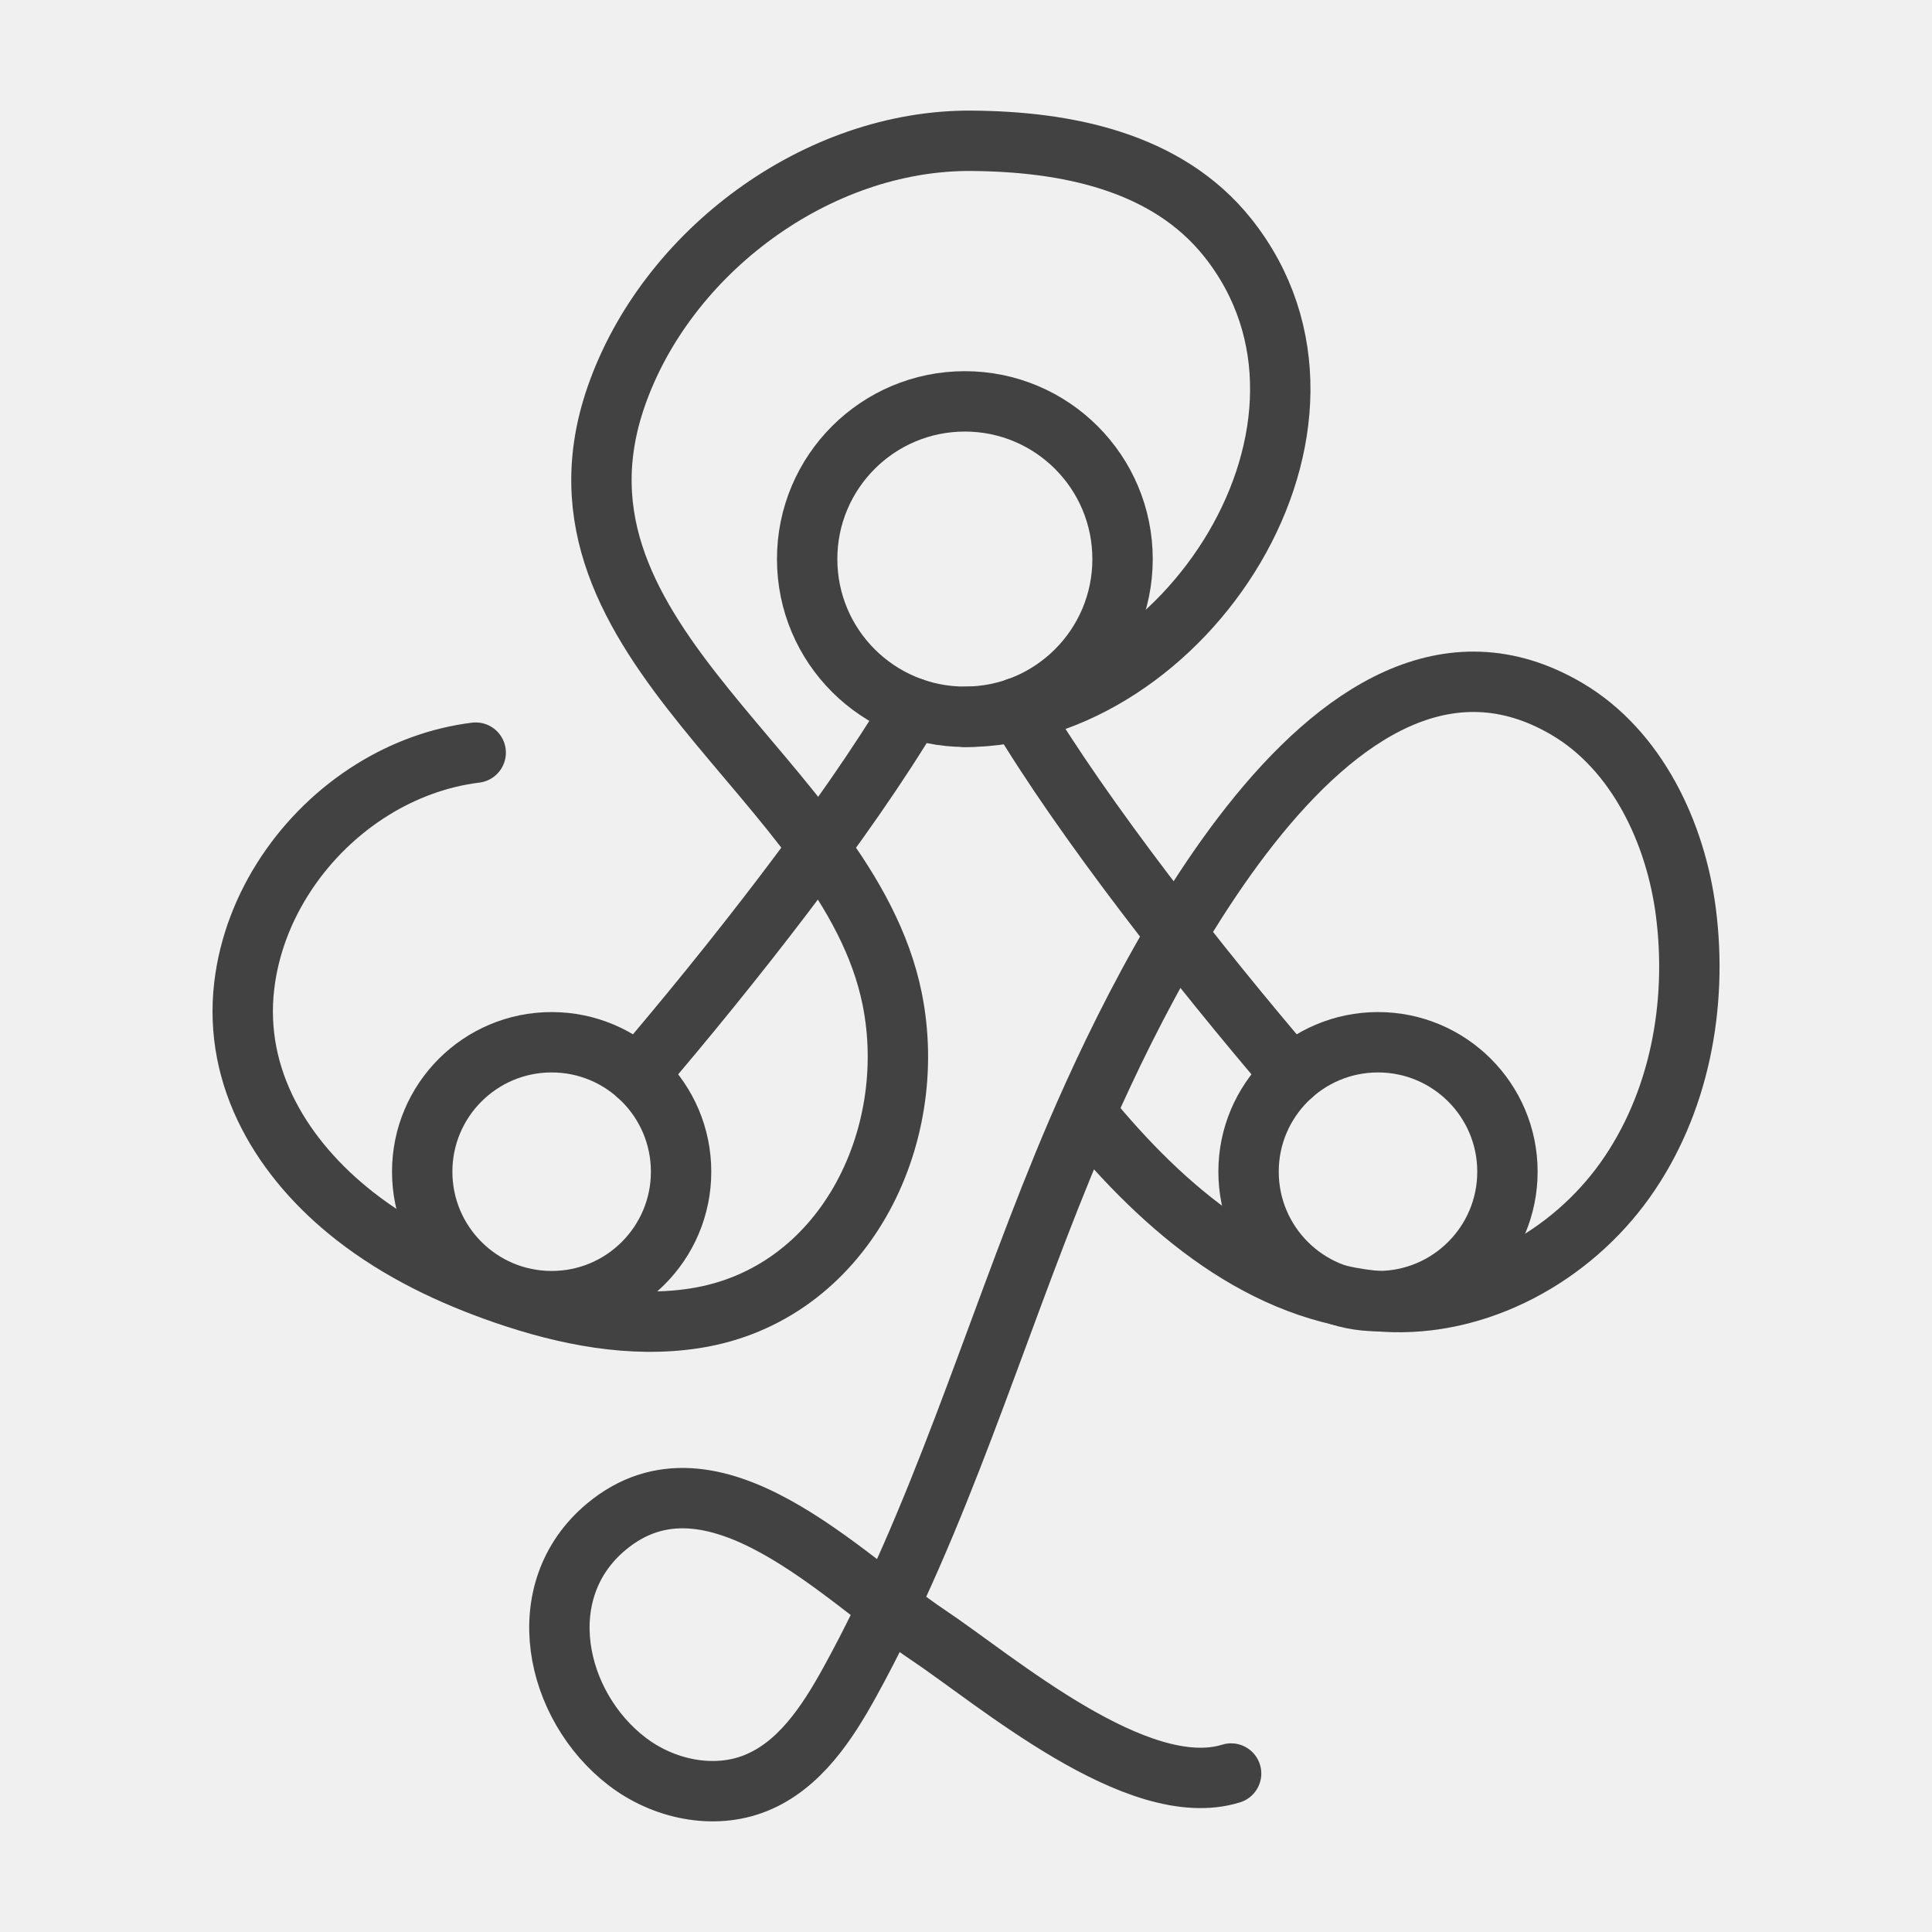
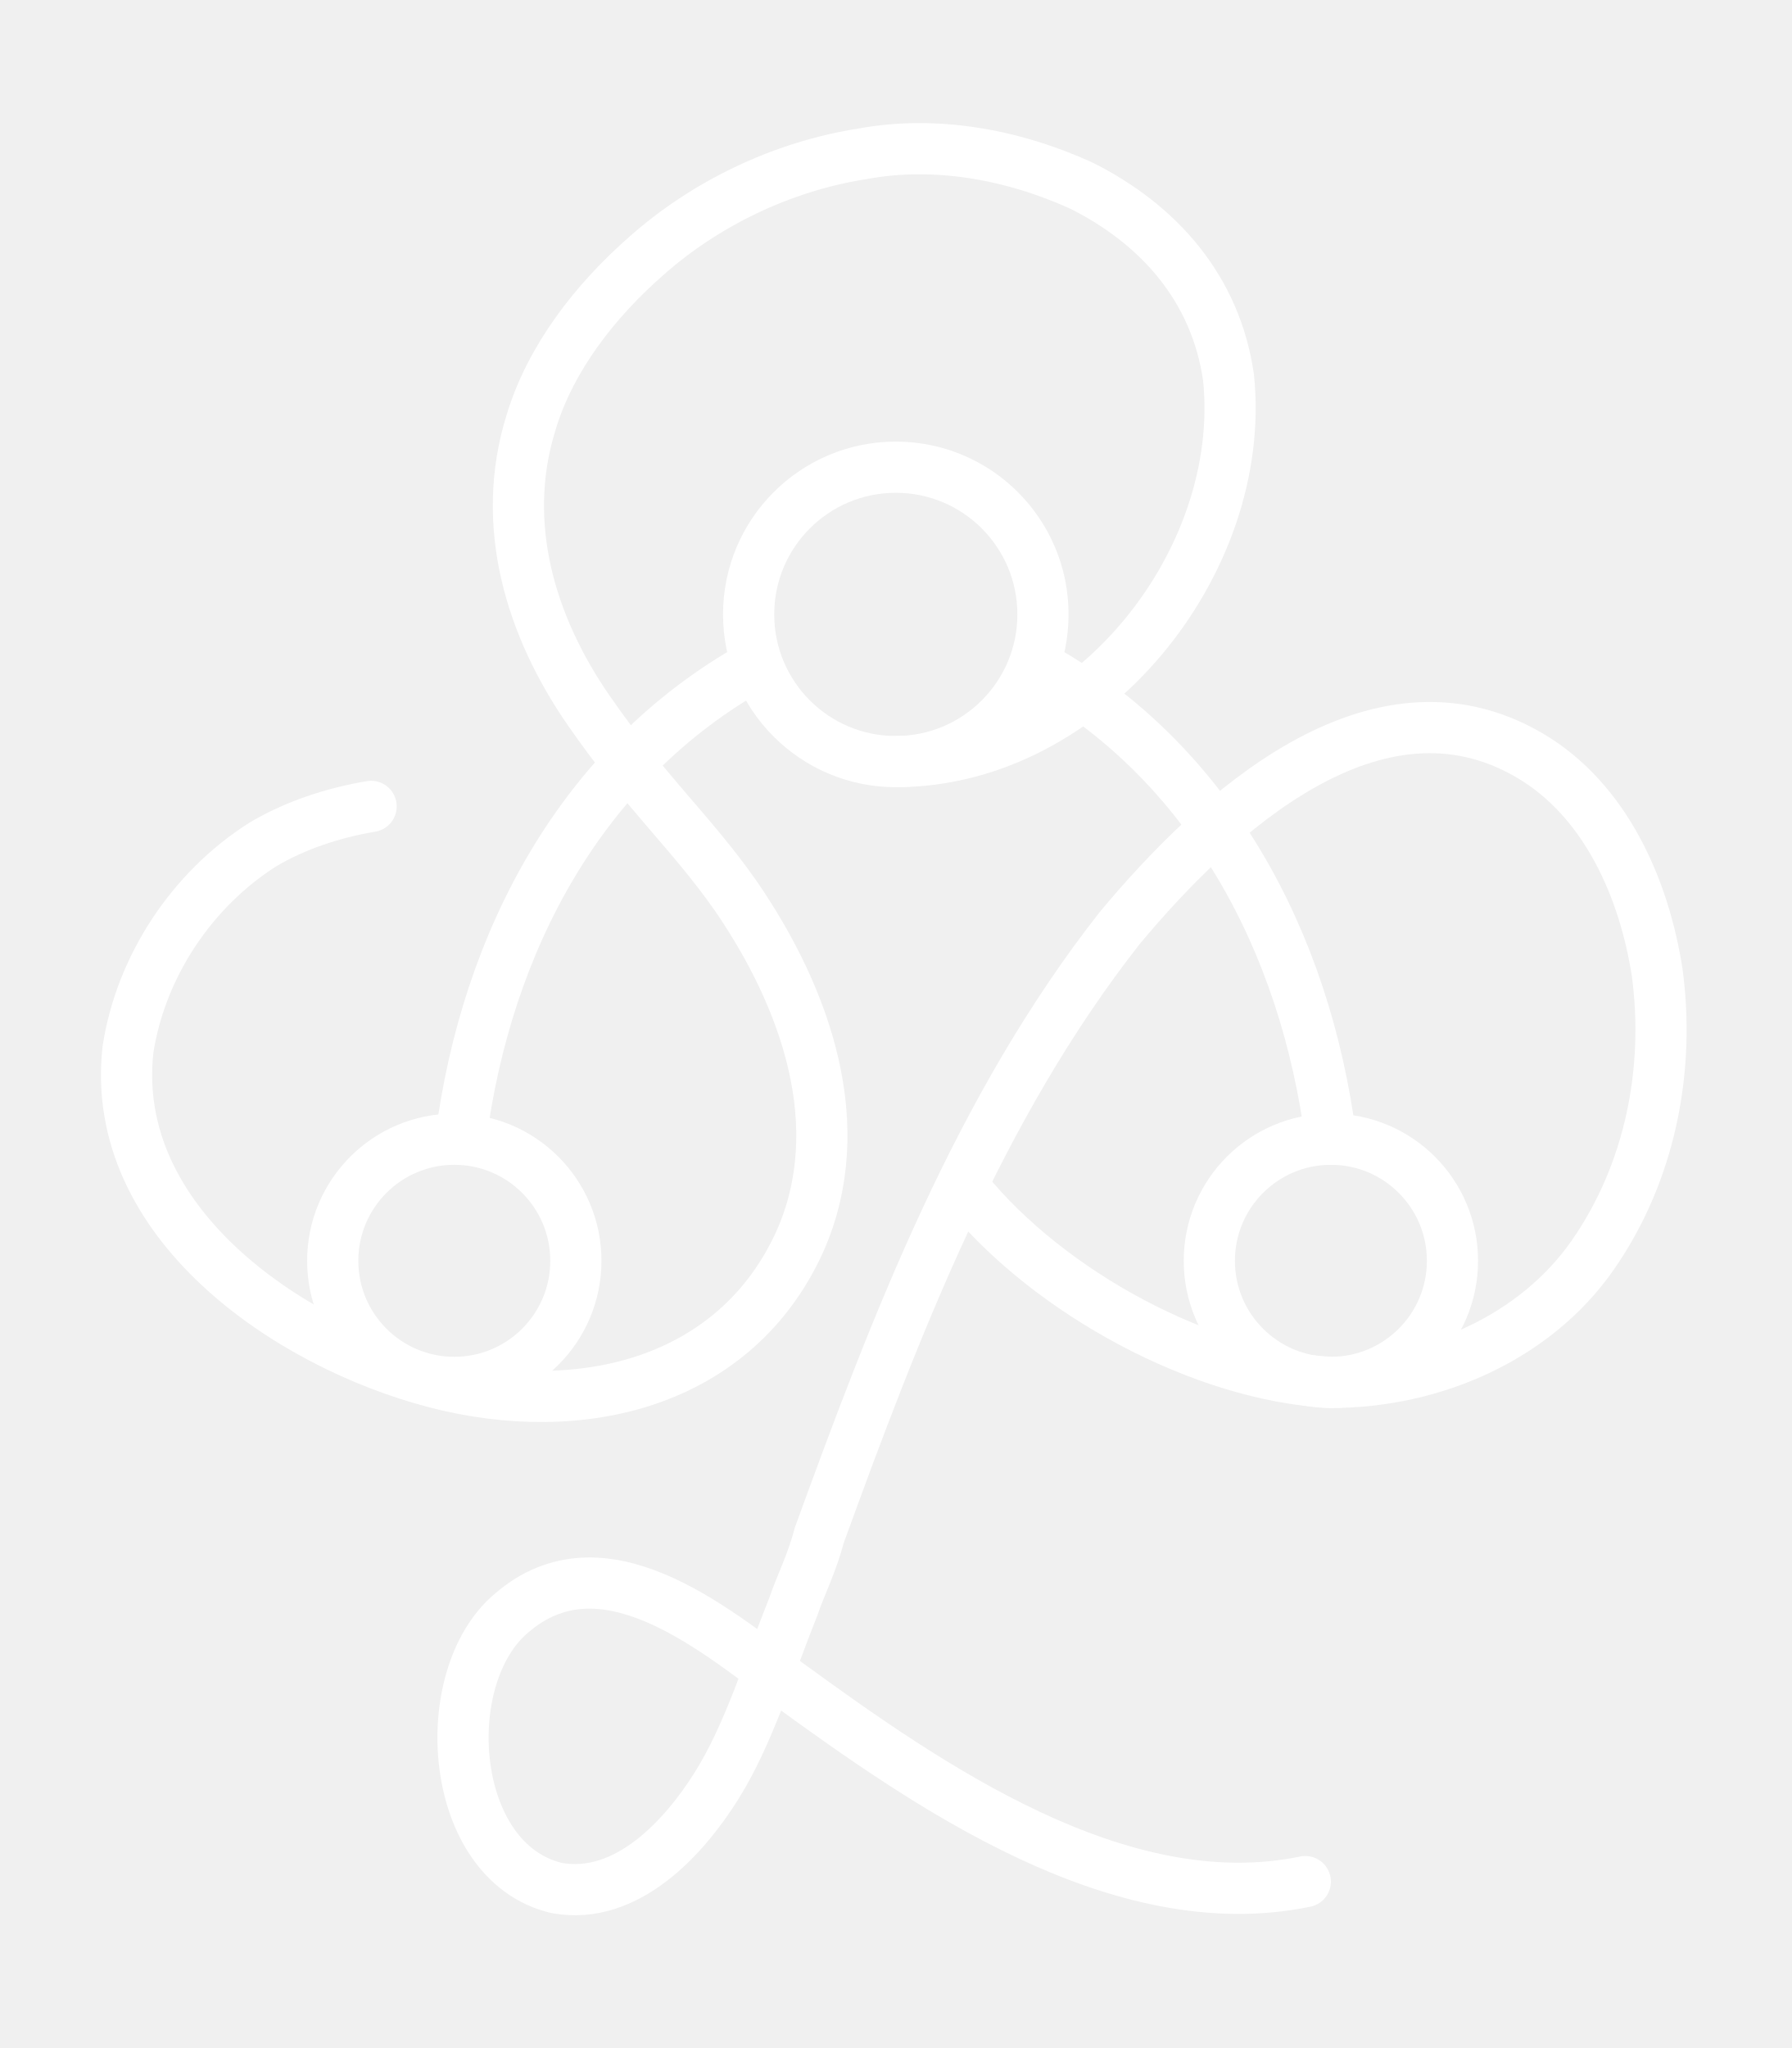
- <svg xmlns="http://www.w3.org/2000/svg" width="32" height="32" viewBox="0 0 28 32">
-   <g fill="none" stroke="#424242" stroke-linecap="round" stroke-linejoin="round" stroke-miterlimit="10">
-     <path d="M13.98,11.874c3.65,0,6.813-4.848,4.356-7.936c-1.016-1.276-2.699-1.595-4.247-1.606c-2.557-0.017-5.051,1.843-5.882,4.232c-1.43,4.111,3.831,6.32,4.57,9.979c0.466,2.306-0.805,4.905-3.262,5.291C8.457,22,7.371,21.783,6.357,21.434c-0.886-0.305-1.743-0.715-2.48-1.292c-1.189-0.93-2.016-2.274-1.831-3.821C2.204,14.99,3.04,13.78,4.17,13.079c0.518-0.322,1.102-0.538,1.709-0.613" />
-     <path d="M15.992,18.453c1.296,1.586,2.941,2.981,4.935,3.106c1.552,0.097,3.086-0.745,3.988-2.011c0.902-1.266,1.207-2.901,1.008-4.443c-0.167-1.301-0.807-2.681-1.975-3.366c-3.924-2.302-7.257,4.918-8.338,7.554c-1.173,2.86-2.043,5.857-3.533,8.564c-0.376,0.683-0.838,1.387-1.562,1.677c-0.698,0.28-1.529,0.1-2.126-0.357c-1.203-0.92-1.62-2.827-0.347-3.889c1.762-1.47,3.934,0.862,5.323,1.788c1.123,0.748,3.475,2.78,5.026,2.299" />
-     <path d="M13.117,11.726c-1.099,1.851-3.03,4.304-4.552,6.082" />
-     <path d="M19.396,17.808c-1.522-1.778-3.453-4.231-4.552-6.083" />
-     <circle cx="7.137" cy="19.407" r="2.144" />
-     <circle cx="20.824" cy="19.407" r="2.144" />
-     <circle cx="13.981" cy="9.26" r="2.612" />
+ <svg xmlns="http://www.w3.org/2000/svg" id="Layer_1" width="28" height="32" version="1.1" viewBox="0 0 28 32">
+   <defs>
+     <style>
+       .st0 {
+         fill: none;
+         stroke: #fff;
+         stroke-linecap: round;
+         stroke-linejoin: round;
+         stroke-width: .8px;
+       }
+     </style>
+   </defs>
+   <g>
+     <path class="st0" d="M14,11.9c3,0,5.5-3.1,5.2-6-.2-1.4-1.1-2.4-2.3-3-1.1-.5-2.3-.7-3.4-.5-1.3.2-2.5.8-3.4,1.6-.8.7-1.5,1.6-1.8,2.6-.5,1.6,0,3.2.9,4.5s1.6,1.9,2.3,2.9c1.1,1.6,1.8,3.6,1,5.4-1,2.2-3.4,2.8-5.7,2.2-2.3-.6-5.1-2.5-4.8-5.2.2-1.3,1-2.5,2.1-3.2.5-.3,1.1-.5,1.7-.6" />
+     <path class="st0" d="M15.1,18.6c1.3,1.6,3.7,2.9,5.7,3,1.6,0,3.2-.7,4.1-2,.9-1.3,1.2-2.9,1-4.4-.2-1.3-.8-2.7-2-3.4-2.4-1.4-4.9.9-6.4,2.7-2.2,2.8-3.5,6.2-4.7,9.5-.1.4-.3.8-.4,1.1-.4,1-.7,2-1.2,2.8s-1.4,1.8-2.5,1.6c-1.7-.4-1.9-3.3-.7-4.3,1.4-1.2,3.1.2,4.3,1.1,2.2,1.6,5.2,3.7,8.1,3.1" />
+   </g>
+   <g>
+     <circle class="st0" cx="7.1" cy="19.7" r="1.9" />
+     <circle class="st0" cx="20.8" cy="19.7" r="1.9" />
+     <circle class="st0" cx="14" cy="9.6" r="2.3" />
+     <path class="st0" d="M11.8,10.4c-2.7,1.5-4.2,4.3-4.6,7.4" />
+     <path class="st0" d="M16.2,10.4c2.7,1.5,4.2,4.3,4.6,7.4" />
  </g>
</svg>
